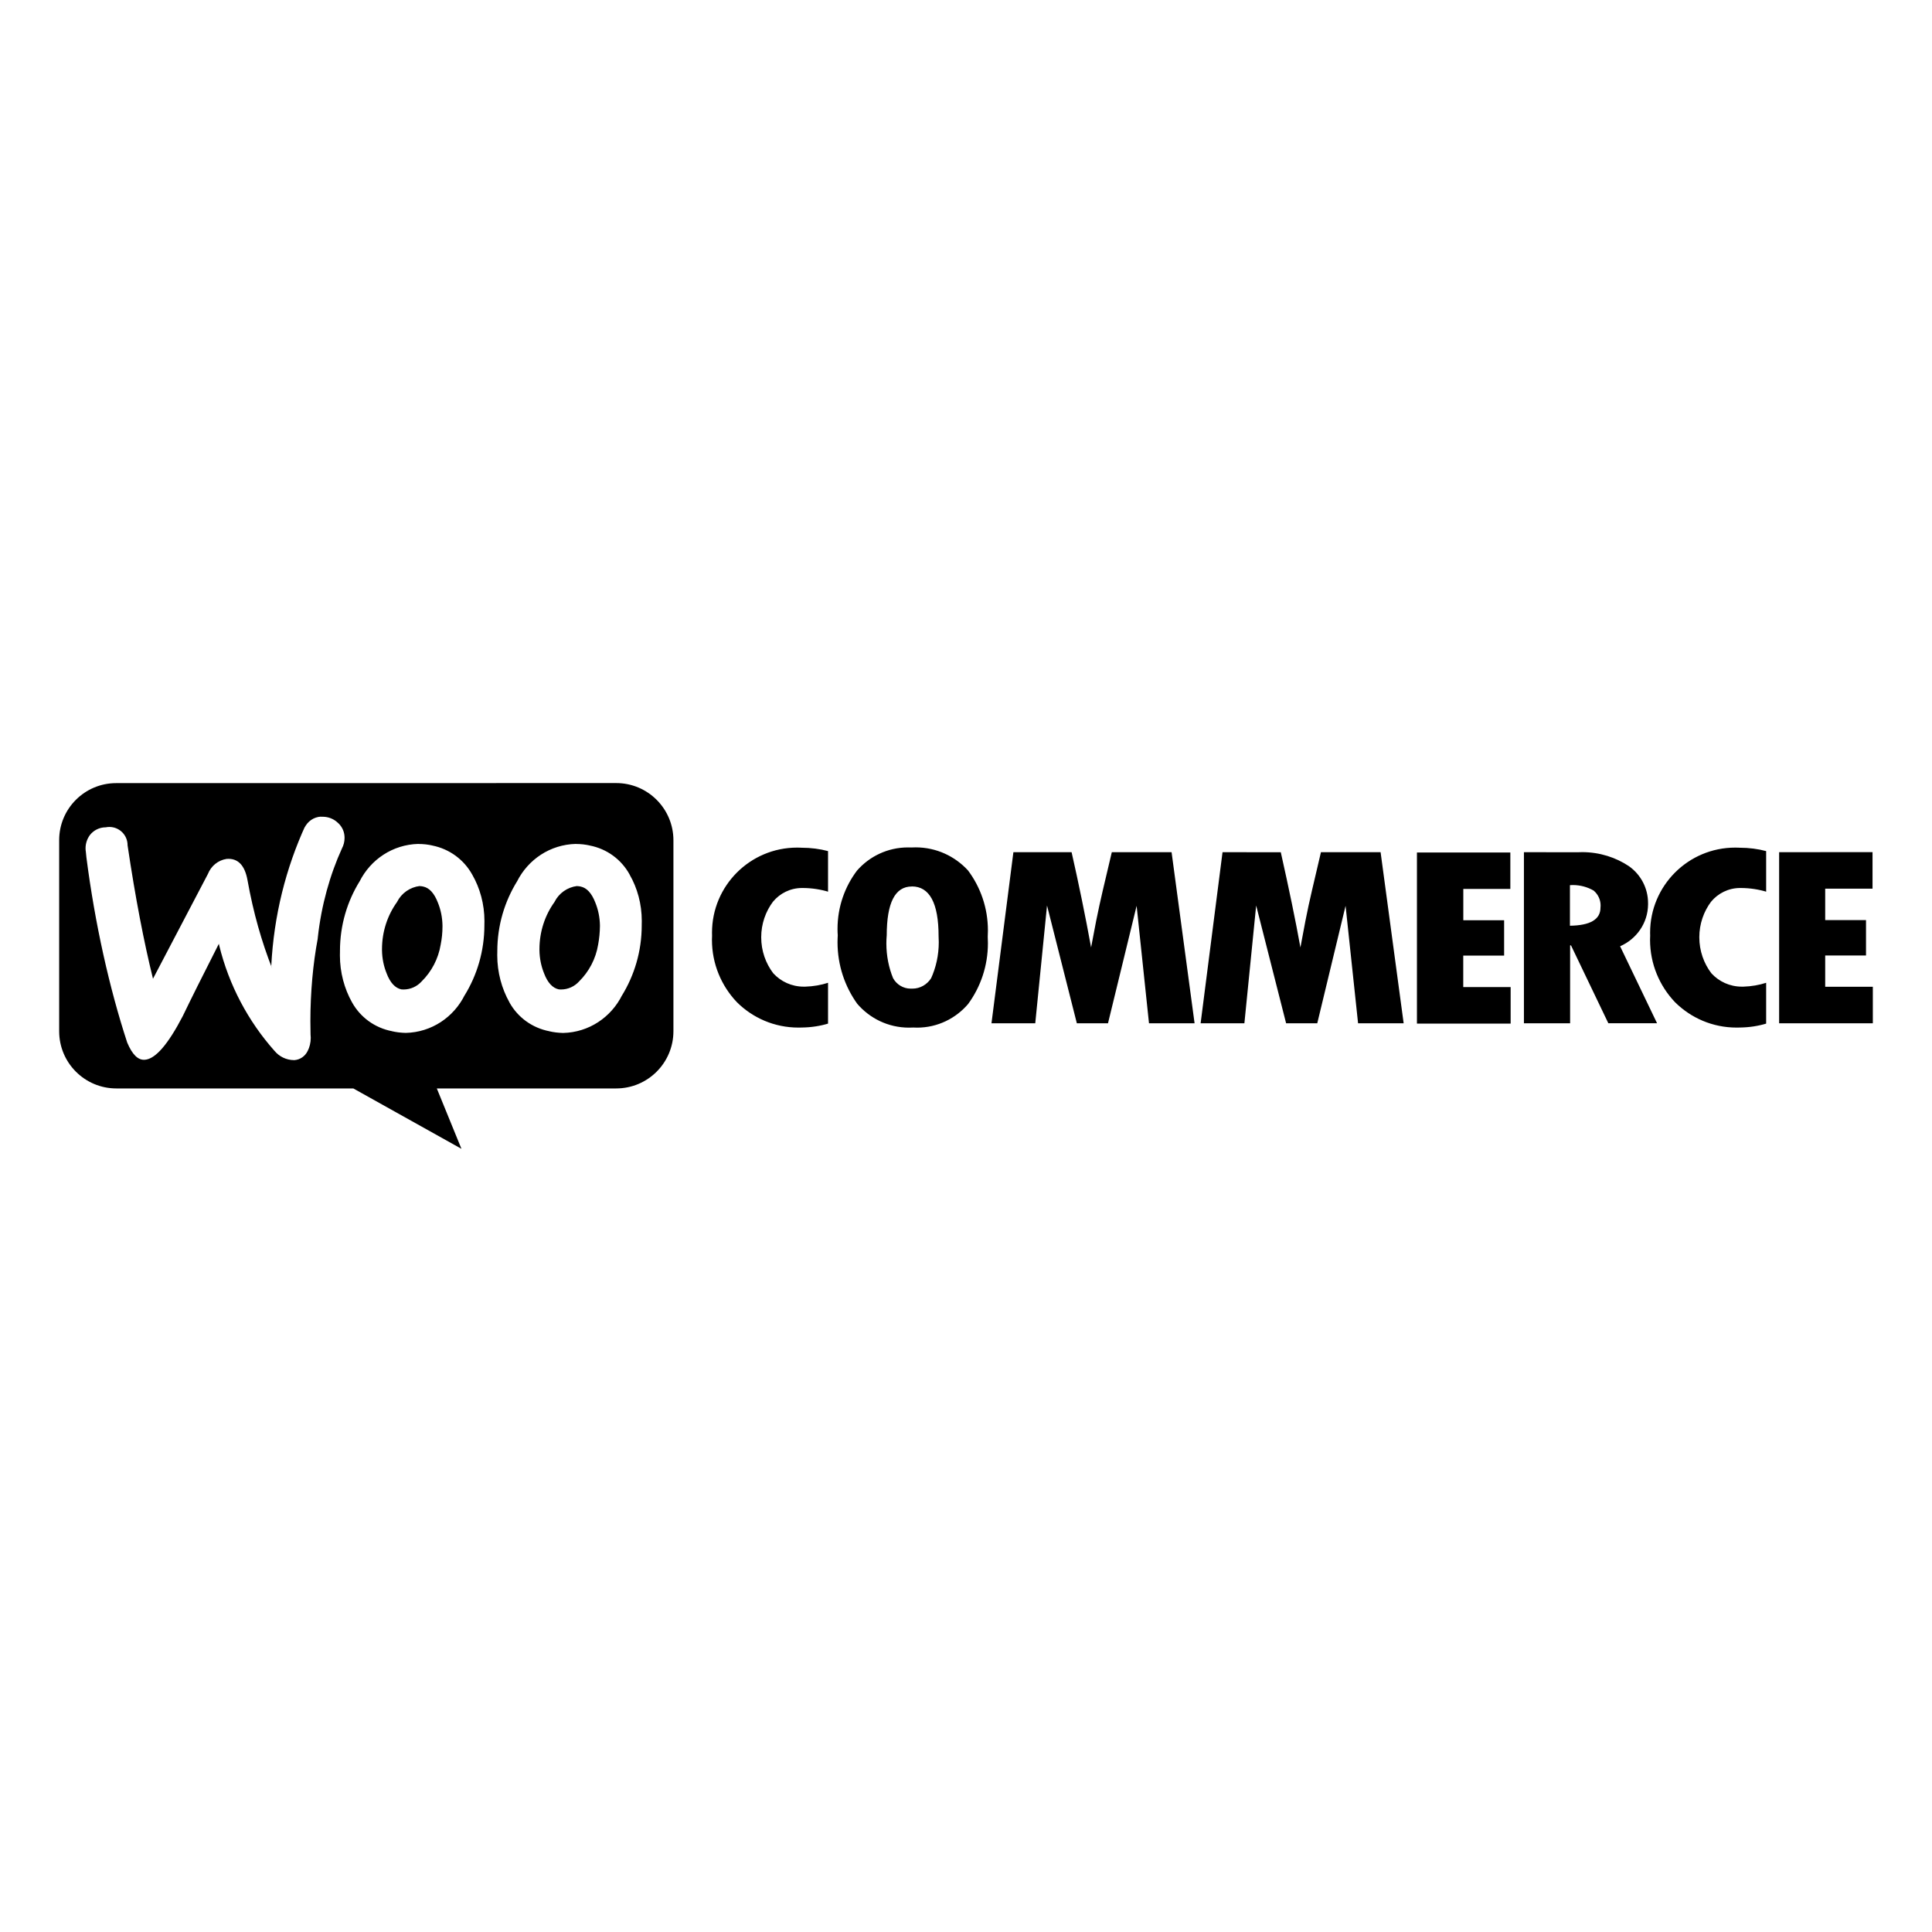
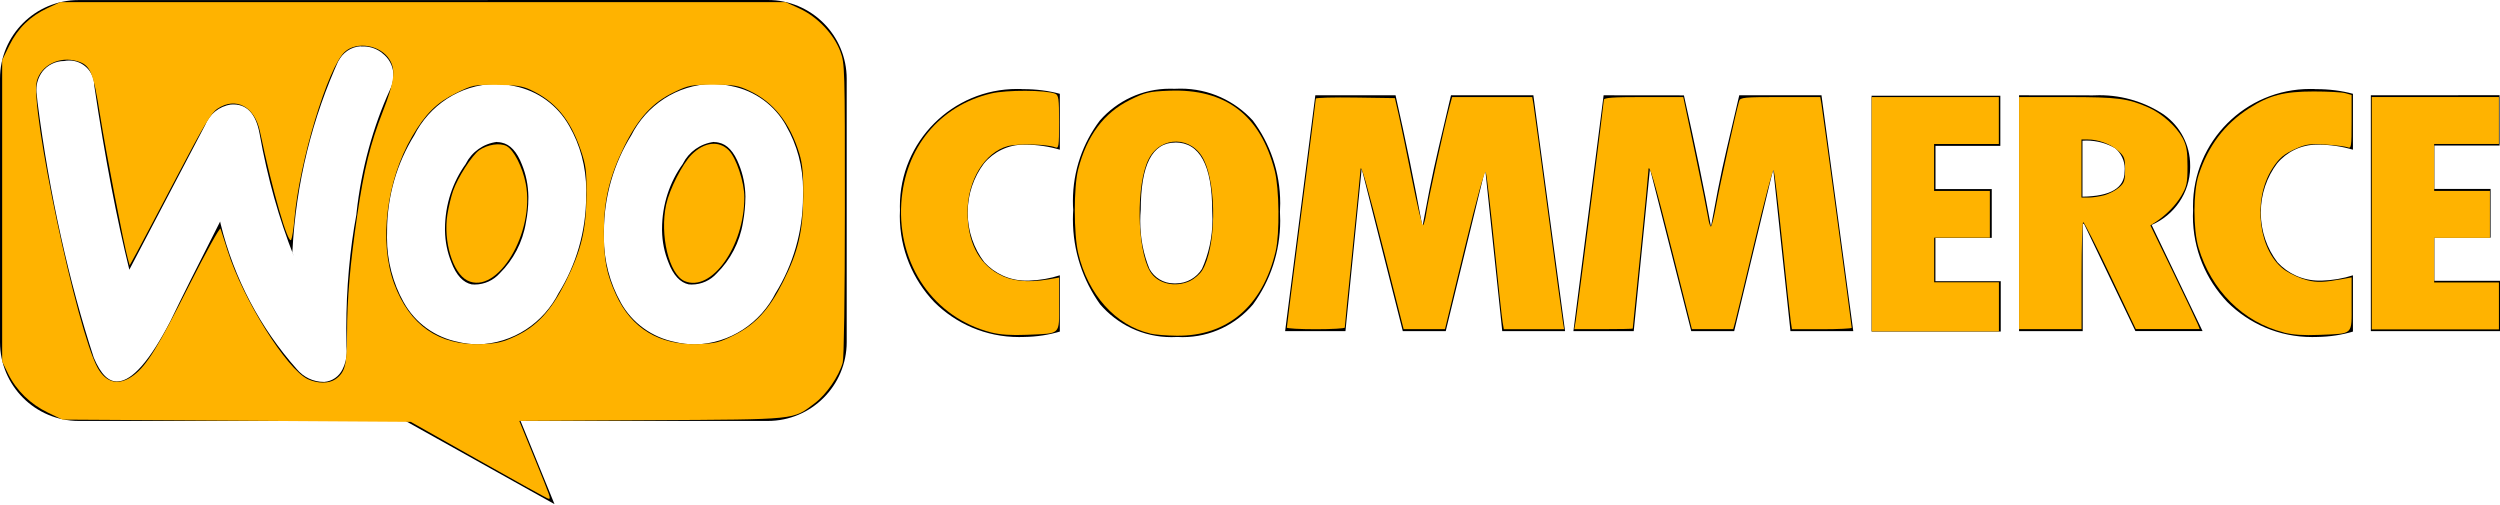
- <svg xmlns="http://www.w3.org/2000/svg" fill="#000000" width="800px" height="800px" viewBox="0 0 32 32" version="1.1">
-   <path d="M15.103 14.682c0.292 0 0.443 0.273 0.443 0.826 0.002 0.029 0.003 0.063 0.003 0.098 0 0.215-0.046 0.42-0.13 0.604l0.004-0.009c-0.066 0.105-0.181 0.174-0.312 0.174-0.006 0-0.011-0-0.017-0l0.001 0c-0.003 0-0.007 0-0.010 0-0.126 0-0.235-0.070-0.292-0.172l-0.001-0.002c-0.070-0.17-0.111-0.368-0.111-0.575 0-0.045 0.002-0.090 0.006-0.135l-0 0.006c0-0.546 0.138-0.814 0.416-0.814zM9.56 14.675c-0.165 0.020-0.303 0.121-0.374 0.261l-0.001 0.003c-0.157 0.217-0.25 0.489-0.25 0.783 0 0.006 0 0.012 0 0.018v-0.001c0.002 0.137 0.029 0.267 0.078 0.386l-0.003-0.007c0.061 0.163 0.146 0.248 0.245 0.269 0.011 0.001 0.024 0.002 0.036 0.002 0.12 0 0.227-0.052 0.301-0.134l0-0c0.163-0.161 0.276-0.373 0.315-0.609l0.001-0.006c0.017-0.092 0.028-0.198 0.029-0.307v-0.001c-0.002-0.137-0.029-0.267-0.078-0.386l0.003 0.007c-0.063-0.163-0.145-0.248-0.245-0.269-0.017-0.004-0.036-0.007-0.056-0.007l-0.001-0zM6.953 14.675c-0.165 0.020-0.304 0.121-0.375 0.261l-0.001 0.003c-0.157 0.217-0.25 0.489-0.25 0.783 0 0.006 0 0.012 0 0.018v-0.001c0.002 0.137 0.029 0.267 0.078 0.386l-0.003-0.007c0.061 0.163 0.146 0.248 0.245 0.269 0.011 0.001 0.024 0.002 0.036 0.002 0.12 0 0.227-0.052 0.301-0.134l0-0c0.163-0.161 0.276-0.373 0.315-0.609l0.001-0.006c0.018-0.089 0.029-0.191 0.029-0.295 0-0.005-0-0.009-0-0.014v0.001c-0.002-0.137-0.029-0.267-0.078-0.386l0.003 0.007c-0.063-0.163-0.145-0.248-0.245-0.269-0.017-0.004-0.036-0.007-0.056-0.007l-0.001-0zM26.003 14.661c0.014-0.001 0.030-0.002 0.047-0.002 0.127 0 0.246 0.034 0.348 0.093l-0.003-0.002c0.071 0.060 0.116 0.149 0.116 0.248 0 0.013-0.001 0.025-0.002 0.037l0-0.002q0 0.293-0.506 0.3v-0.675zM23.469 14.12v2.834h1.552v-0.605h-0.785v-0.521h0.677v-0.586h-0.676v-0.519h0.779v-0.603zM29.468 14.115v2.834h1.552v-0.605h-0.789v-0.518h0.676v-0.586h-0.676v-0.521h0.784v-0.605zM25.241 14.115v2.834h0.765v-1.29h0.015l0.618 1.289h0.807l-0.612-1.275c0.271-0.118 0.459-0.382 0.463-0.69v-0.001c0-0.007 0-0.016 0-0.024 0-0.25-0.123-0.472-0.311-0.607l-0.002-0.002c-0.219-0.147-0.488-0.235-0.778-0.235-0.026 0-0.051 0.001-0.077 0.002l0.004-0zM20.249 14.115l-0.363 2.834h0.725l0.195-1.951 0.496 1.951h0.516l0.469-1.946 0.207 1.946h0.755l-0.382-2.834h-0.988l-0.149 0.636c-0.038 0.163-0.075 0.33-0.108 0.501l-0.083 0.441c-0.079-0.441-0.188-0.965-0.325-1.577zM16.785 14.115l-0.363 2.834h0.725l0.195-1.951 0.494 1.951h0.516l0.474-1.946 0.205 1.946h0.755l-0.381-2.834h-0.99l-0.15 0.636c-0.038 0.163-0.075 0.33-0.109 0.501l-0.084 0.44q-0.145-0.792-0.323-1.577zM28.798 14.040c-0.017-0.001-0.038-0.001-0.058-0.001-0.778 0-1.409 0.631-1.409 1.409 0 0.017 0 0.034 0.001 0.051l-0-0.002c-0.001 0.021-0.002 0.045-0.002 0.069 0 0.4 0.157 0.764 0.413 1.033l-0.001-0.001c0.262 0.261 0.622 0.422 1.021 0.422 0.020 0 0.040-0 0.060-0.001l-0.003 0c0.155-0.002 0.304-0.025 0.444-0.068l-0.011 0.003v-0.676c-0.113 0.037-0.243 0.060-0.377 0.064l-0.002 0c-0.007 0-0.016 0-0.025 0-0.199 0-0.378-0.085-0.503-0.221l-0-0c-0.125-0.164-0.2-0.371-0.2-0.597 0-0.222 0.073-0.427 0.197-0.592l-0.002 0.003c0.115-0.139 0.288-0.227 0.481-0.227 0.006 0 0.011 0 0.017 0l-0.001-0c0.148 0.001 0.291 0.023 0.426 0.064l-0.011-0.003v-0.672c-0.132-0.036-0.283-0.056-0.439-0.056-0.005 0-0.010 0-0.016 0h0.001zM13.26 14.040c-0.017-0.001-0.038-0.001-0.058-0.001-0.778 0-1.409 0.631-1.409 1.409 0 0.017 0 0.034 0.001 0.051l-0-0.002c-0.001 0.021-0.002 0.045-0.002 0.069 0 0.4 0.157 0.764 0.413 1.033l-0.001-0.001c0.261 0.261 0.622 0.422 1.020 0.422 0.020 0 0.040-0 0.061-0.001l-0.003 0c0.155-0.002 0.304-0.025 0.444-0.068l-0.011 0.003v-0.676c-0.113 0.037-0.243 0.060-0.377 0.064l-0.002 0c-0.007 0-0.016 0-0.025 0-0.199 0-0.378-0.085-0.503-0.221l-0-0c-0.125-0.164-0.2-0.371-0.2-0.597 0-0.222 0.073-0.427 0.197-0.592l-0.002 0.003c0.115-0.139 0.288-0.227 0.481-0.227 0.006 0 0.011 0 0.017 0l-0.001-0c0.149 0.001 0.291 0.023 0.426 0.064l-0.011-0.003v-0.672c-0.132-0.036-0.283-0.056-0.44-0.056-0.005 0-0.010 0-0.016 0h0.001zM15.095 14.037c-0.017-0.001-0.036-0.001-0.056-0.001-0.335 0-0.636 0.147-0.842 0.381l-0.001 0.001c-0.202 0.266-0.324 0.602-0.324 0.967 0 0.037 0.001 0.073 0.004 0.109l-0-0.005c-0.002 0.035-0.004 0.075-0.004 0.116 0 0.382 0.121 0.735 0.328 1.023l-0.004-0.005c0.208 0.244 0.516 0.398 0.86 0.398 0.025 0 0.050-0.001 0.075-0.002l-0.003 0c0.018 0.001 0.040 0.002 0.061 0.002 0.341 0 0.645-0.154 0.849-0.395l0.001-0.002c0.202-0.278 0.324-0.625 0.324-1.002 0-0.036-0.001-0.073-0.003-0.109l0 0.005c0.002-0.032 0.003-0.069 0.003-0.106 0-0.374-0.123-0.72-0.332-0.998l0.003 0.004c-0.216-0.236-0.525-0.383-0.868-0.383-0.025 0-0.050 0.001-0.074 0.002l0.003-0zM9.541 13.979c0.080 0 0.158 0.009 0.232 0.026l-0.007-0.001c0.288 0.055 0.526 0.234 0.661 0.478l0.002 0.005c0.127 0.221 0.201 0.485 0.201 0.768 0 0.018-0 0.036-0.001 0.054l0-0.003c0 0.006 0 0.013 0 0.021 0 0.427-0.121 0.827-0.33 1.166l0.005-0.010c-0.182 0.366-0.549 0.616-0.976 0.626l-0.001 0c-0.081-0.002-0.158-0.011-0.233-0.029l0.007 0.001c-0.288-0.055-0.527-0.233-0.662-0.476l-0.002-0.005c-0.126-0.225-0.201-0.493-0.201-0.779 0-0.016 0-0.032 0.001-0.048l-0 0.002c-0-0.006-0-0.013-0-0.021 0-0.426 0.121-0.824 0.331-1.162l-0.005 0.009c0.183-0.365 0.549-0.613 0.975-0.623l0.001-0zM6.933 13.979c0.080 0 0.158 0.009 0.232 0.026l-0.007-0.001c0.288 0.057 0.525 0.235 0.661 0.478l0.003 0.005c0.127 0.221 0.202 0.487 0.202 0.77 0 0.017-0 0.034-0.001 0.051l0-0.002c0 0.005 0 0.012 0 0.018 0 0.428-0.121 0.829-0.331 1.168l0.005-0.010c-0.182 0.366-0.549 0.616-0.976 0.626l-0.001 0c-0.081-0.002-0.158-0.011-0.233-0.029l0.007 0.001c-0.288-0.055-0.527-0.233-0.662-0.476l-0.003-0.005c-0.125-0.224-0.199-0.491-0.199-0.775 0-0.018 0-0.035 0.001-0.053l-0 0.003c-0-0.008-0-0.016-0-0.025 0-0.424 0.12-0.821 0.329-1.157l-0.005 0.009c0.183-0.365 0.549-0.613 0.975-0.623l0.001-0zM5.315 13.528h0.038c0.086 0.002 0.164 0.033 0.225 0.084l-0.001-0c0.073 0.056 0.122 0.14 0.129 0.237l0 0.001c0.001 0.009 0.001 0.019 0.001 0.030 0 0.062-0.016 0.121-0.043 0.172l0.001-0.002c-0.2 0.438-0.343 0.945-0.401 1.478l-0.002 0.022c-0.077 0.41-0.121 0.883-0.121 1.365 0 0.078 0.001 0.155 0.003 0.232l-0-0.011c0.002 0.016 0.003 0.035 0.003 0.054 0 0.080-0.019 0.156-0.053 0.222l0.001-0.003c-0.041 0.084-0.123 0.143-0.219 0.15l-0.001 0c-0.001 0-0.001 0-0.002 0-0.132 0-0.249-0.060-0.327-0.154l-0.001-0.001c-0.433-0.488-0.753-1.085-0.914-1.744l-0.006-0.028q-0.406 0.798-0.598 1.198c-0.245 0.471-0.454 0.711-0.628 0.723-0.113 0.009-0.208-0.086-0.292-0.285-0.295-0.901-0.535-1.97-0.676-3.069l-0.009-0.090c-0.003-0.017-0.005-0.037-0.005-0.058 0-0.083 0.027-0.159 0.073-0.221l-0.001 0.001c0.061-0.078 0.156-0.128 0.262-0.128 0 0 0.001 0 0.001 0h-0c0.018-0.004 0.038-0.006 0.059-0.006 0.167 0 0.302 0.135 0.302 0.302 0 0.001 0 0.001 0 0.002v-0c0.129 0.87 0.272 1.607 0.421 2.21l0.91-1.736c0.052-0.132 0.169-0.228 0.311-0.249l0.002-0c0.183-0.013 0.297 0.104 0.342 0.35 0.097 0.541 0.233 1.018 0.412 1.474l-0.018-0.052c0.043-0.837 0.242-1.618 0.567-2.328l-0.016 0.040c0.050-0.105 0.152-0.178 0.272-0.184l0.001-0zM1.924 12.971c0 0 0 0 0 0-0.521 0-0.944 0.423-0.944 0.944 0 0.002 0 0.004 0 0.005v-0 3.16c0 0 0 0.001 0 0.001 0 0.523 0.424 0.947 0.947 0.947 0 0 0.001 0 0.001 0h3.924l1.791 1-0.408-1h2.97c0 0 0.001 0 0.001 0 0.523 0 0.948-0.424 0.948-0.948 0-0 0-0.001 0-0.001v0-3.16c0-0 0-0.001 0-0.001 0-0.523-0.424-0.948-0.948-0.948-0 0-0.001 0-0.001 0h0z" />
+ <svg xmlns="http://www.w3.org/2000/svg" fill="#000000" width="751" height="151.45" viewBox="0 0 30.04 6.058" version="1.1" id="svg1">
+   <defs id="defs1" />
+   <path d="m 14.123,1.712 c 0.292,0 0.443,0.273 0.443,0.826 0.002,0.029 0.003,0.063 0.003,0.098 0,0.215 -0.046,0.42 -0.13,0.604 l 0.004,-0.009 c -0.066,0.105 -0.181,0.174 -0.312,0.174 -0.006,0 -0.011,0 -0.017,0 h 10e-4 c -0.003,0 -0.007,0 -0.01,0 -0.126,0 -0.235,-0.07 -0.292,-0.172 l -0.001,-0.002 c -0.07,-0.17 -0.111,-0.368 -0.111,-0.575 0,-0.045 0.002,-0.09 0.006,-0.135 v 0.006 c 0,-0.546 0.138,-0.814 0.416,-0.814 z m -5.543,-0.007 c -0.165,0.02 -0.303,0.121 -0.374,0.261 l -10e-4,0.003 c -0.157,0.217 -0.25,0.489 -0.25,0.783 0,0.006 0,0.012 0,0.018 v -10e-4 c 0.002,0.137 0.029,0.267 0.078,0.386 l -0.003,-0.007 c 0.061,0.163 0.146,0.248 0.245,0.269 0.011,0.001 0.024,0.002 0.036,0.002 0.12,0 0.227,-0.052 0.301,-0.134 v 0 c 0.163,-0.161 0.276,-0.373 0.315,-0.609 l 0.001,-0.006 c 0.017,-0.092 0.028,-0.198 0.029,-0.307 v -10e-4 c -0.002,-0.137 -0.029,-0.267 -0.078,-0.386 l 0.003,0.007 c -0.063,-0.163 -0.145,-0.248 -0.245,-0.269 -0.017,-0.004 -0.036,-0.007 -0.056,-0.007 H 8.58 Z m -2.607,0 c -0.165,0.02 -0.304,0.121 -0.375,0.261 l -10e-4,0.003 c -0.157,0.217 -0.25,0.489 -0.25,0.783 0,0.006 0,0.012 0,0.018 v -10e-4 c 0.002,0.137 0.029,0.267 0.078,0.386 l -0.003,-0.007 c 0.061,0.163 0.146,0.248 0.245,0.269 0.011,0.001 0.024,0.002 0.036,0.002 0.12,0 0.227,-0.052 0.301,-0.134 v 0 c 0.163,-0.161 0.276,-0.373 0.315,-0.609 l 0.001,-0.006 c 0.018,-0.089 0.029,-0.191 0.029,-0.295 0,-0.005 0,-0.009 0,-0.014 v 0.001 c -0.002,-0.137 -0.029,-0.267 -0.078,-0.386 l 0.003,0.007 c -0.063,-0.163 -0.145,-0.248 -0.245,-0.269 -0.017,-0.004 -0.036,-0.007 -0.056,-0.007 H 5.972 Z m 19.05,-0.014 c 0.014,-0.001 0.03,-0.002 0.047,-0.002 0.127,0 0.246,0.034 0.348,0.093 l -0.003,-0.002 c 0.071,0.06 0.116,0.149 0.116,0.248 0,0.013 -10e-4,0.025 -0.002,0.037 v -0.002 q 0,0.293 -0.506,0.3 v -0.675 z m -2.534,-0.541 v 2.834 h 1.552 v -0.605 h -0.785 v -0.521 h 0.677 v -0.586 h -0.676 v -0.519 h 0.779 v -0.603 z m 5.999,-0.005 v 2.834 h 1.552 v -0.605 h -0.789 v -0.518 h 0.676 v -0.586 h -0.676 v -0.521 h 0.784 v -0.605 z m -4.227,0 v 2.834 h 0.765 v -1.29 h 0.015 l 0.618,1.289 h 0.807 l -0.612,-1.275 c 0.271,-0.118 0.459,-0.382 0.463,-0.69 v -10e-4 c 0,-0.007 0,-0.016 0,-0.024 0,-0.25 -0.123,-0.472 -0.311,-0.607 l -0.002,-0.002 c -0.219,-0.147 -0.488,-0.235 -0.778,-0.235 -0.026,0 -0.051,0.001 -0.077,0.002 h 0.004 z m -4.992,0 -0.363,2.834 h 0.725 l 0.195,-1.951 0.496,1.951 h 0.516 l 0.469,-1.946 0.207,1.946 h 0.755 l -0.382,-2.834 h -0.988 l -0.149,0.636 c -0.038,0.163 -0.075,0.33 -0.108,0.501 l -0.083,0.441 c -0.079,-0.441 -0.188,-0.965 -0.325,-1.577 z m -3.464,0 -0.363,2.834 h 0.725 l 0.195,-1.951 0.494,1.951 h 0.516 l 0.474,-1.946 0.205,1.946 h 0.755 l -0.381,-2.834 h -0.99 l -0.15,0.636 c -0.038,0.163 -0.075,0.33 -0.109,0.501 l -0.084,0.44 q -0.145,-0.792 -0.323,-1.577 z m 12.013,-0.075 c -0.017,-0.001 -0.038,-0.001 -0.058,-0.001 -0.778,0 -1.409,0.631 -1.409,1.409 0,0.017 0,0.034 0.001,0.051 v -0.002 c -0.001,0.021 -0.002,0.045 -0.002,0.069 0,0.4 0.157,0.764 0.413,1.033 l -0.001,-10e-4 c 0.262,0.261 0.622,0.422 1.021,0.422 0.02,0 0.04,0 0.06,-10e-4 H 27.84 c 0.155,-0.002 0.304,-0.025 0.444,-0.068 l -0.011,0.003 v -0.676 c -0.113,0.037 -0.243,0.06 -0.377,0.064 h -0.002 c -0.007,0 -0.016,0 -0.025,0 -0.199,0 -0.378,-0.085 -0.503,-0.221 v 0 c -0.125,-0.164 -0.2,-0.371 -0.2,-0.597 0,-0.222 0.073,-0.427 0.197,-0.592 l -0.002,0.003 c 0.115,-0.139 0.288,-0.227 0.481,-0.227 0.006,0 0.011,0 0.017,0 h -0.001 c 0.148,10e-4 0.291,0.023 0.426,0.064 l -0.011,-0.003 v -0.672 c -0.132,-0.036 -0.283,-0.056 -0.439,-0.056 -0.005,0 -0.01,0 -0.016,0 h 10e-4 z m -15.538,0 c -0.017,-0.001 -0.038,-0.001 -0.058,-0.001 -0.778,0 -1.409,0.631 -1.409,1.409 0,0.017 0,0.034 10e-4,0.051 v -0.002 c -10e-4,0.021 -0.002,0.045 -0.002,0.069 0,0.4 0.157,0.764 0.413,1.033 l -10e-4,-10e-4 c 0.261,0.261 0.622,0.422 1.02,0.422 0.02,0 0.04,0 0.061,-10e-4 h -0.003 c 0.155,-0.002 0.304,-0.025 0.444,-0.068 l -0.011,0.003 v -0.676 c -0.113,0.037 -0.243,0.06 -0.377,0.064 h -0.002 c -0.007,0 -0.016,0 -0.025,0 -0.199,0 -0.378,-0.085 -0.503,-0.221 v 0 c -0.125,-0.164 -0.2,-0.371 -0.2,-0.597 0,-0.222 0.073,-0.427 0.197,-0.592 l -0.002,0.003 c 0.115,-0.139 0.288,-0.227 0.481,-0.227 0.006,0 0.011,0 0.017,0 H 12.32 c 0.149,10e-4 0.291,0.023 0.426,0.064 l -0.011,-0.003 v -0.672 c -0.132,-0.036 -0.283,-0.056 -0.44,-0.056 -0.005,0 -0.01,0 -0.016,0 h 10e-4 z m 1.835,-0.003 c -0.017,-10e-4 -0.036,-10e-4 -0.056,-10e-4 -0.335,0 -0.636,0.147 -0.842,0.381 l -0.001,10e-4 c -0.202,0.266 -0.324,0.602 -0.324,0.967 0,0.037 0.001,0.073 0.004,0.109 v -0.005 c -0.002,0.035 -0.004,0.075 -0.004,0.116 0,0.382 0.121,0.735 0.328,1.023 l -0.004,-0.005 c 0.208,0.244 0.516,0.398 0.86,0.398 0.025,0 0.05,-0.001 0.075,-0.002 h -0.003 c 0.018,10e-4 0.04,0.002 0.061,0.002 0.341,0 0.645,-0.154 0.849,-0.395 l 10e-4,-0.002 c 0.202,-0.278 0.324,-0.625 0.324,-1.002 0,-0.036 -10e-4,-0.073 -0.003,-0.109 v 0.005 c 0.002,-0.032 0.003,-0.069 0.003,-0.106 0,-0.374 -0.123,-0.72 -0.332,-0.998 l 0.003,0.004 c -0.216,-0.236 -0.525,-0.383 -0.868,-0.383 -0.025,0 -0.05,0.001 -0.074,0.002 z m -5.554,-0.058 c 0.08,0 0.158,0.009 0.232,0.026 l -0.007,-10e-4 c 0.288,0.055 0.526,0.234 0.661,0.478 l 0.002,0.005 c 0.127,0.221 0.201,0.485 0.201,0.768 0,0.018 0,0.036 -0.001,0.054 v -0.003 c 0,0.006 0,0.013 0,0.021 0,0.427 -0.121,0.827 -0.33,1.166 l 0.005,-0.01 c -0.182,0.366 -0.549,0.616 -0.976,0.626 H 8.347 c -0.081,-0.002 -0.158,-0.011 -0.233,-0.029 l 0.007,10e-4 c -0.288,-0.055 -0.527,-0.233 -0.662,-0.476 l -0.002,-0.005 c -0.126,-0.225 -0.201,-0.493 -0.201,-0.779 0,-0.016 0,-0.032 10e-4,-0.048 v 0.002 c 0,-0.006 0,-0.013 0,-0.021 0,-0.426 0.121,-0.824 0.331,-1.162 l -0.005,0.009 c 0.183,-0.365 0.549,-0.613 0.975,-0.623 h 10e-4 z m -2.608,0 c 0.08,0 0.158,0.009 0.232,0.026 l -0.007,-10e-4 c 0.288,0.057 0.525,0.235 0.661,0.478 l 0.003,0.005 c 0.127,0.221 0.202,0.487 0.202,0.77 0,0.017 0,0.034 -10e-4,0.051 v -0.002 c 0,0.005 0,0.012 0,0.018 0,0.428 -0.121,0.829 -0.331,1.168 l 0.005,-0.01 c -0.182,0.366 -0.549,0.616 -0.976,0.626 H 5.74 c -0.081,-0.002 -0.158,-0.011 -0.233,-0.029 l 0.007,0.001 c -0.288,-0.055 -0.527,-0.233 -0.662,-0.476 l -0.003,-0.005 c -0.125,-0.224 -0.199,-0.491 -0.199,-0.775 0,-0.018 0,-0.035 10e-4,-0.053 v 0.003 c 0,-0.008 0,-0.016 0,-0.025 0,-0.424 0.12,-0.821 0.329,-1.157 l -0.005,0.009 c 0.183,-0.365 0.549,-0.613 0.975,-0.623 H 5.951 Z M 4.335,0.558 h 0.038 c 0.086,0.002 0.164,0.033 0.225,0.084 H 4.597 c 0.073,0.056 0.122,0.14 0.129,0.237 v 0.001 c 0.001,0.009 0.001,0.019 0.001,0.03 0,0.062 -0.016,0.121 -0.043,0.172 l 10e-4,-0.002 c -0.2,0.438 -0.343,0.945 -0.401,1.478 l -0.002,0.022 c -0.077,0.41 -0.121,0.883 -0.121,1.365 0,0.078 0.001,0.155 0.003,0.232 v -0.011 c 0.002,0.016 0.003,0.035 0.003,0.054 0,0.08 -0.019,0.156 -0.053,0.222 l 0.001,-0.003 c -0.041,0.084 -0.123,0.143 -0.219,0.15 H 3.895 c -10e-4,0 -10e-4,0 -0.002,0 -0.132,0 -0.249,-0.06 -0.327,-0.154 l -10e-4,-10e-4 c -0.433,-0.488 -0.753,-1.085 -0.914,-1.744 l -0.006,-0.028 q -0.406,0.798 -0.598,1.198 c -0.245,0.471 -0.454,0.711 -0.628,0.723 -0.113,0.009 -0.208,-0.086 -0.292,-0.285 -0.295,-0.901 -0.535,-1.97 -0.676,-3.069 l -0.009,-0.09 c -0.003,-0.017 -0.005,-0.037 -0.005,-0.058 0,-0.083 0.027,-0.159 0.073,-0.221 l -0.001,0.001 c 0.061,-0.078 0.156,-0.128 0.262,-0.128 0,0 0.001,0 0.001,0 v 0 c 0.018,-0.004 0.038,-0.006 0.059,-0.006 0.167,0 0.302,0.135 0.302,0.302 0,0.001 0,0.001 0,0.002 v 0 c 0.129,0.87 0.272,1.607 0.421,2.21 l 0.91,-1.736 c 0.052,-0.132 0.169,-0.228 0.311,-0.249 h 0.002 c 0.183,-0.013 0.297,0.104 0.342,0.35 0.097,0.541 0.233,1.018 0.412,1.474 l -0.018,-0.052 c 0.043,-0.837 0.242,-1.618 0.567,-2.328 l -0.016,0.04 c 0.05,-0.105 0.152,-0.178 0.272,-0.184 H 4.337 Z M 0.944,9.9975806e-4 c 0,0 0,0 0,0 -0.521,0 -0.944,0.423 -0.944,0.944 0,0.002 0,0.004 0,0.005 v 0 3.16 c 0,0 0,10e-4 0,10e-4 0,0.523 0.424,0.947 0.947,0.947 0,0 0.001,0 0.001,0 H 4.872 l 1.791,1 -0.408,-1 h 2.97 c 0,0 0.001,0 0.001,0 0.523,0 0.948,-0.424 0.948,-0.948 0,0 0,-0.001 0,-0.001 v 0 -3.16 c 0,0 0,-0.001 0,-0.001 0,-0.523 -0.424,-0.948 -0.948,-0.948 0,0 -0.001,0 -0.001,0 v 0 z" id="path1" />
+   <path style="fill:#ffb300;stroke-width:0;stroke-linecap:round;stroke-linejoin:round" d="M 5.753,5.53 4.935,5.069 2.842,5.055 0.75,5.042 0.576,4.958 C 0.367,4.858 0.197,4.693 0.098,4.492 L 0.026,4.344 V 2.533 0.722 L 0.113,0.544 C 0.215,0.338 0.36,0.196 0.573,0.096 L 0.723,0.026 H 5.082 9.441 l 0.169,0.078 c 0.212,0.098 0.409,0.306 0.487,0.513 0.054,0.145 0.056,0.194 0.055,1.898 -8e-5,1.055 -0.011,1.787 -0.026,1.843 C 10.08,4.521 9.929,4.741 9.789,4.846 9.523,5.047 9.599,5.039 7.827,5.049 l -1.587,0.009 0.186,0.455 C 6.622,5.994 6.622,5.994 6.591,5.993 6.58,5.993 6.203,5.784 5.753,5.53 Z M 1.61,4.506 C 1.764,4.388 1.897,4.173 2.27,3.434 2.473,3.032 2.643,2.726 2.65,2.748 c 0.007,0.022 0.046,0.143 0.086,0.268 0.185,0.583 0.708,1.419 0.963,1.54 0.115,0.054 0.254,0.055 0.331,0.001 C 4.146,4.476 4.17,4.384 4.17,4.017 4.171,3.586 4.205,3.186 4.292,2.591 4.375,2.028 4.449,1.729 4.6,1.34 4.739,0.983 4.758,0.839 4.68,0.715 4.572,0.541 4.287,0.492 4.143,0.623 3.94,0.807 3.597,1.944 3.538,2.628 3.528,2.746 3.51,2.86 3.499,2.881 3.463,2.949 3.273,2.292 3.124,1.582 3.061,1.28 2.834,1.158 2.612,1.307 2.538,1.357 2.446,1.51 2.127,2.119 1.91,2.531 1.694,2.941 1.646,3.029 l -0.088,0.16 -0.022,-0.08 C 1.487,2.934 1.272,1.822 1.203,1.387 1.12,0.861 1.087,0.782 0.928,0.735 0.718,0.672 0.496,0.78 0.443,0.972 0.356,1.287 0.927,3.981 1.174,4.421 1.28,4.609 1.435,4.639 1.61,4.506 Z M 6.191,4.042 C 6.45,3.921 6.621,3.735 6.795,3.389 6.985,3.009 7.043,2.767 7.047,2.346 7.049,2.047 7.041,1.988 6.977,1.799 6.849,1.429 6.67,1.216 6.37,1.077 6.273,1.033 6.193,1.021 5.966,1.02 c -0.274,-0.002 -0.289,0.001 -0.486,0.099 C 5.246,1.234 5.113,1.366 4.952,1.641 4.642,2.172 4.552,2.91 4.736,3.408 4.921,3.907 5.273,4.153 5.78,4.135 5.97,4.129 6.039,4.113 6.191,4.042 Z M 8.82,4.027 C 9.075,3.901 9.242,3.719 9.41,3.384 9.591,3.023 9.648,2.782 9.652,2.359 9.654,2.092 9.643,1.973 9.606,1.85 9.492,1.475 9.295,1.226 9.003,1.09 8.868,1.027 8.818,1.018 8.569,1.018 c -0.262,0 -0.295,0.006 -0.464,0.087 -0.262,0.124 -0.434,0.311 -0.604,0.655 -0.176,0.357 -0.245,0.642 -0.245,1.02 -2.4e-4,0.346 0.031,0.51 0.147,0.763 0.186,0.405 0.522,0.607 0.984,0.592 0.206,-0.007 0.256,-0.019 0.434,-0.108 z" id="path2" />
+   <path style="fill:#ffb300;stroke-width:0;stroke-linecap:round;stroke-linejoin:round" d="M 5.615,3.37 C 5.44,3.281 5.325,2.9 5.376,2.578 5.391,2.484 5.422,2.356 5.444,2.294 5.501,2.131 5.67,1.869 5.757,1.806 5.856,1.736 6.007,1.713 6.087,1.755 6.174,1.802 6.278,2.005 6.317,2.205 6.432,2.794 5.975,3.552 5.615,3.37 Z" id="path3" />
+   <path style="fill:#ffb300;stroke-width:0;stroke-linecap:round;stroke-linejoin:round" d="M 8.227,3.378 C 8.039,3.299 7.925,2.823 8.005,2.457 8.045,2.273 8.201,1.967 8.31,1.858 8.462,1.706 8.637,1.685 8.756,1.805 c 0.091,0.091 0.188,0.384 0.188,0.566 0,0.589 -0.395,1.143 -0.717,1.007 z" id="path4" />
+   <path style="fill:#ffb300;stroke-width:0;stroke-linecap:round;stroke-linejoin:round" d="M 11.912,3.995 C 11.226,3.821 10.783,3.186 10.83,2.442 c 0.042,-0.664 0.458,-1.172 1.081,-1.319 0.185,-0.044 0.657,-0.042 0.768,0.003 0.041,0.016 0.047,0.059 0.047,0.341 0,0.296 -0.004,0.32 -0.047,0.303 -0.095,-0.038 -0.45,-0.047 -0.57,-0.014 -0.277,0.075 -0.483,0.412 -0.483,0.789 0,0.355 0.126,0.61 0.371,0.747 0.155,0.087 0.349,0.108 0.602,0.065 l 0.127,-0.022 v 0.32 c 0,0.377 0.029,0.35 -0.389,0.368 -0.184,0.008 -0.318,-8.6e-4 -0.425,-0.028 z" id="path5" />
+   <path style="fill:#ffb300;stroke-width:0;stroke-linecap:round;stroke-linejoin:round" d="M 13.82,4.007 C 13.404,3.909 13.073,3.539 12.956,3.043 12.901,2.81 12.901,2.249 12.955,2.036 13.059,1.631 13.264,1.356 13.577,1.201 c 0.185,-0.092 0.227,-0.101 0.47,-0.111 0.678,-0.027 1.097,0.29 1.27,0.961 0.055,0.213 0.061,0.758 0.011,0.969 -0.156,0.659 -0.581,1.021 -1.19,1.014 -0.12,-0.001 -0.264,-0.013 -0.319,-0.026 z m 0.482,-0.633 c 0.052,-0.025 0.117,-0.082 0.144,-0.126 0.166,-0.273 0.177,-1.002 0.02,-1.326 -0.14,-0.29 -0.519,-0.295 -0.664,-0.009 -0.152,0.298 -0.142,1.079 0.017,1.348 0.088,0.149 0.302,0.199 0.483,0.114 z" id="path6" />
+   <path style="fill:#ffb300;stroke-width:0;stroke-linecap:round;stroke-linejoin:round" d="m 18.934,3.855 c 0.025,-0.157 0.338,-2.617 0.338,-2.655 0,-0.026 0.109,-0.034 0.477,-0.034 h 0.477 l 0.14,0.664 c 0.077,0.365 0.147,0.715 0.157,0.778 0.009,0.063 0.025,0.114 0.035,0.114 0.01,0 0.039,-0.118 0.065,-0.262 0.041,-0.229 0.237,-1.119 0.275,-1.247 0.013,-0.042 0.06,-0.047 0.494,-0.047 h 0.48 l 0.015,0.087 c 0.016,0.094 0.363,2.658 0.363,2.686 0,0.009 -0.161,0.017 -0.359,0.017 h -0.359 l -0.015,-0.101 c -0.008,-0.055 -0.054,-0.481 -0.102,-0.946 -0.048,-0.465 -0.094,-0.854 -0.104,-0.865 -0.009,-0.011 -0.112,0.375 -0.227,0.858 -0.116,0.483 -0.221,0.918 -0.234,0.966 l -0.024,0.087 H 20.577 20.33 L 20.091,3.01 c -0.213,-0.846 -0.283,-1.082 -0.284,-0.958 -8e-5,0.021 -0.042,0.455 -0.094,0.964 -0.052,0.509 -0.094,0.928 -0.094,0.932 -8e-5,0.004 -0.158,0.007 -0.351,0.007 h -0.351 z" id="path7" />
+   <path style="fill:#ffb300;stroke-width:0;stroke-linecap:round;stroke-linejoin:round" d="m 15.463,3.935 c 3.7e-5,-0.011 0.078,-0.63 0.174,-1.375 0.096,-0.745 0.174,-1.364 0.174,-1.375 3.8e-5,-0.011 0.214,-0.017 0.475,-0.013 l 0.475,0.007 0.046,0.201 c 0.025,0.111 0.097,0.457 0.159,0.77 0.062,0.313 0.122,0.564 0.133,0.557 0.011,-0.007 0.029,-0.076 0.04,-0.153 0.019,-0.138 0.218,-1.048 0.279,-1.274 l 0.031,-0.114 h 0.481 0.481 l 0.015,0.087 c 0.008,0.048 0.087,0.63 0.175,1.294 0.088,0.664 0.168,1.252 0.177,1.308 l 0.016,0.101 H 18.432 18.07 l -0.015,-0.087 c -0.008,-0.048 -0.053,-0.461 -0.099,-0.919 -0.046,-0.457 -0.092,-0.854 -0.103,-0.881 -0.012,-0.031 -0.106,0.305 -0.255,0.919 L 17.363,3.955 H 17.114 16.866 L 16.63,3.023 C 16.417,2.186 16.351,1.955 16.348,2.038 c -5.12e-4,0.015 -0.043,0.443 -0.095,0.952 -0.052,0.509 -0.094,0.934 -0.094,0.946 -8e-5,0.011 -0.157,0.02 -0.349,0.02 -0.192,0 -0.349,-0.009 -0.349,-0.02 z" id="path8" />
+   <path style="fill:#ffb300;stroke-width:0;stroke-linecap:round;stroke-linejoin:round" d="M 22.49,2.574 V 1.166 h 0.764 0.764 v 0.282 0.282 h -0.389 -0.389 v 0.282 0.282 h 0.335 0.335 V 2.574 2.856 H 23.577 23.241 v 0.268 0.268 h 0.389 0.389 v 0.295 0.295 h -0.764 -0.764 z" id="path9" />
+   <path style="fill:#ffb300;stroke-width:0;stroke-linecap:round;stroke-linejoin:round" d="M 24.261,2.561 V 1.166 l 0.583,3.2e-4 c 0.606,3.2e-4 0.725,0.016 0.976,0.127 0.158,0.07 0.333,0.228 0.407,0.367 0.046,0.087 0.058,0.155 0.058,0.337 2.8e-4,0.2 -0.009,0.243 -0.072,0.352 -0.07,0.119 -0.183,0.234 -0.312,0.319 l -0.062,0.04 0.273,0.563 c 0.15,0.31 0.283,0.59 0.296,0.623 l 0.024,0.06 H 26.048 25.664 L 25.358,3.312 C 25.19,2.959 25.043,2.669 25.032,2.669 c -0.011,-4.12e-4 -0.02,0.289 -0.02,0.643 V 3.955 H 24.636 24.261 Z m 1.026,-0.216 c 0.055,-0.015 0.134,-0.056 0.174,-0.091 0.064,-0.055 0.074,-0.083 0.074,-0.216 0,-0.137 -0.008,-0.16 -0.086,-0.229 -0.089,-0.079 -0.236,-0.133 -0.364,-0.133 l -0.074,-1.6e-4 v 0.349 0.349 l 0.087,-1.6e-4 c 0.048,-8e-5 0.132,-0.013 0.188,-0.028 z" id="path10" />
+   <path style="fill:#ffb300;stroke-width:0;stroke-linecap:round;stroke-linejoin:round" d="m 27.443,3.995 c -0.49,-0.124 -0.872,-0.505 -1.026,-1.02 -0.065,-0.219 -0.064,-0.669 0.001,-0.87 0.115,-0.352 0.311,-0.613 0.606,-0.803 0.243,-0.157 0.418,-0.203 0.777,-0.203 0.17,0 0.342,0.009 0.382,0.021 l 0.074,0.021 v 0.324 c 0,0.298 -0.004,0.323 -0.047,0.305 -0.026,-0.01 -0.144,-0.025 -0.263,-0.033 -0.184,-0.012 -0.236,-0.005 -0.348,0.044 -0.156,0.069 -0.213,0.117 -0.296,0.247 -0.245,0.385 -0.161,1.01 0.164,1.226 0.067,0.044 0.182,0.095 0.256,0.113 0.124,0.03 0.199,0.027 0.447,-0.018 l 0.087,-0.016 v 0.322 c 0,0.378 0.029,0.351 -0.389,0.369 -0.184,0.008 -0.318,-8.56e-4 -0.426,-0.028 z" id="path11" />
+   <path style="fill:#ffb300;stroke-width:0;stroke-linecap:round;stroke-linejoin:round" d="M 28.499,2.561 V 1.166 h 0.764 0.764 v 0.282 0.282 h -0.389 -0.389 v 0.282 0.282 h 0.335 0.335 v 0.282 0.282 h -0.335 -0.335 v 0.268 0.268 h 0.389 0.389 v 0.282 0.282 h -0.764 -0.764 z" id="path12" />
</svg>
